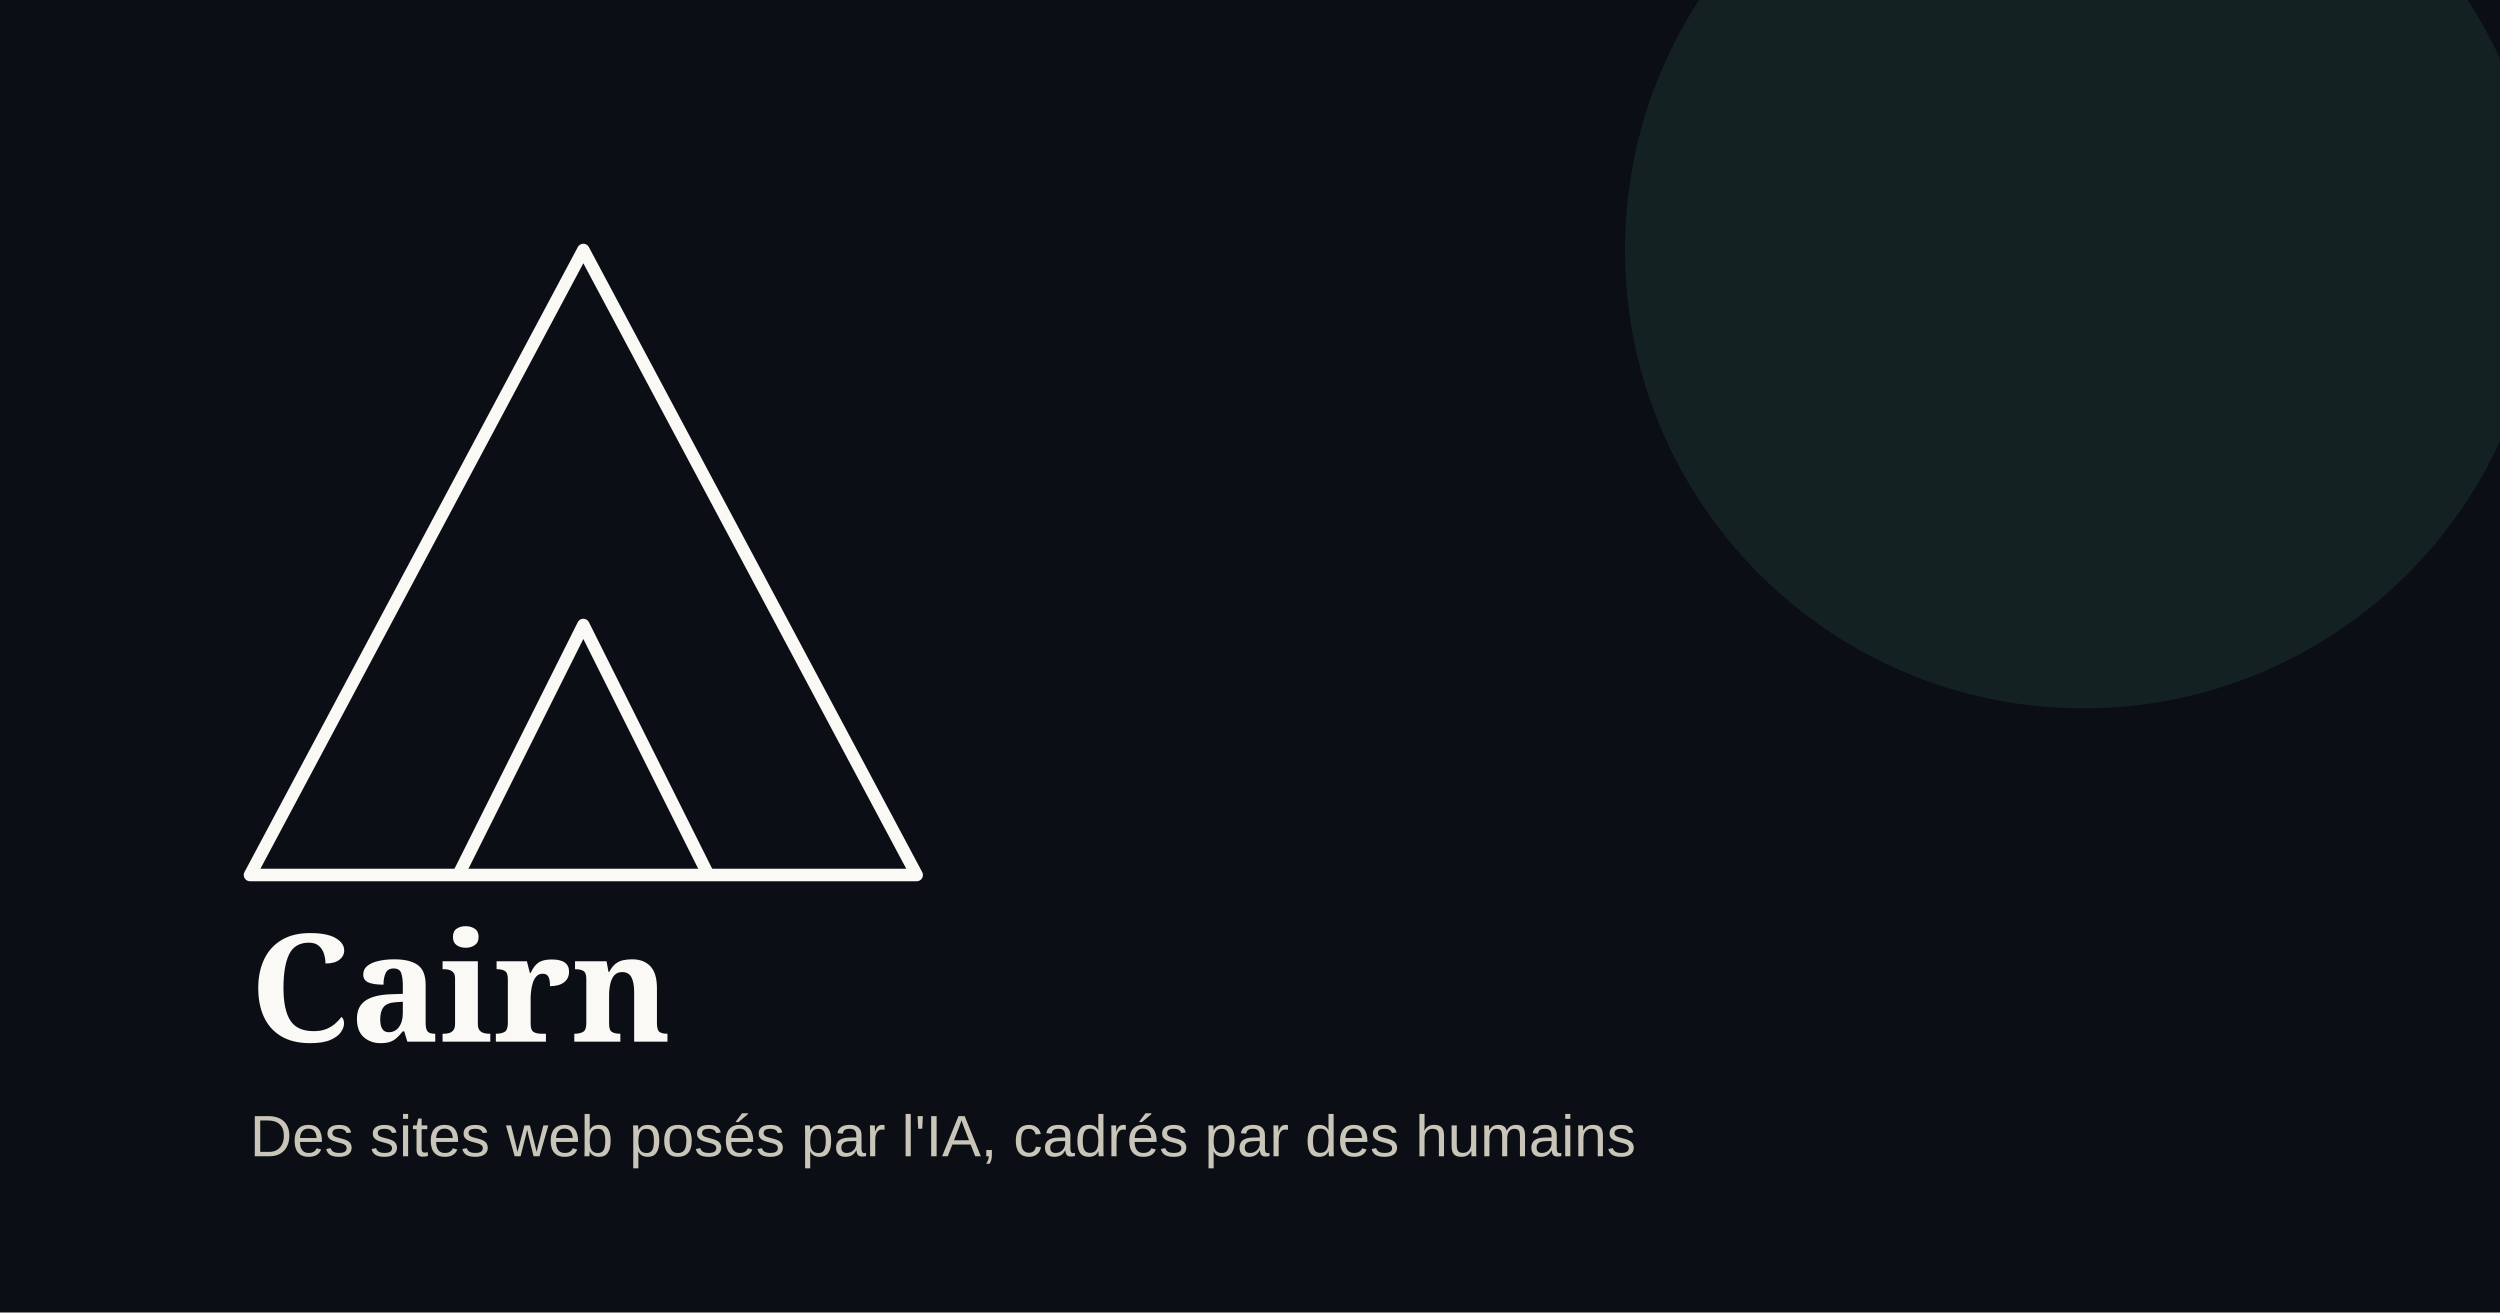
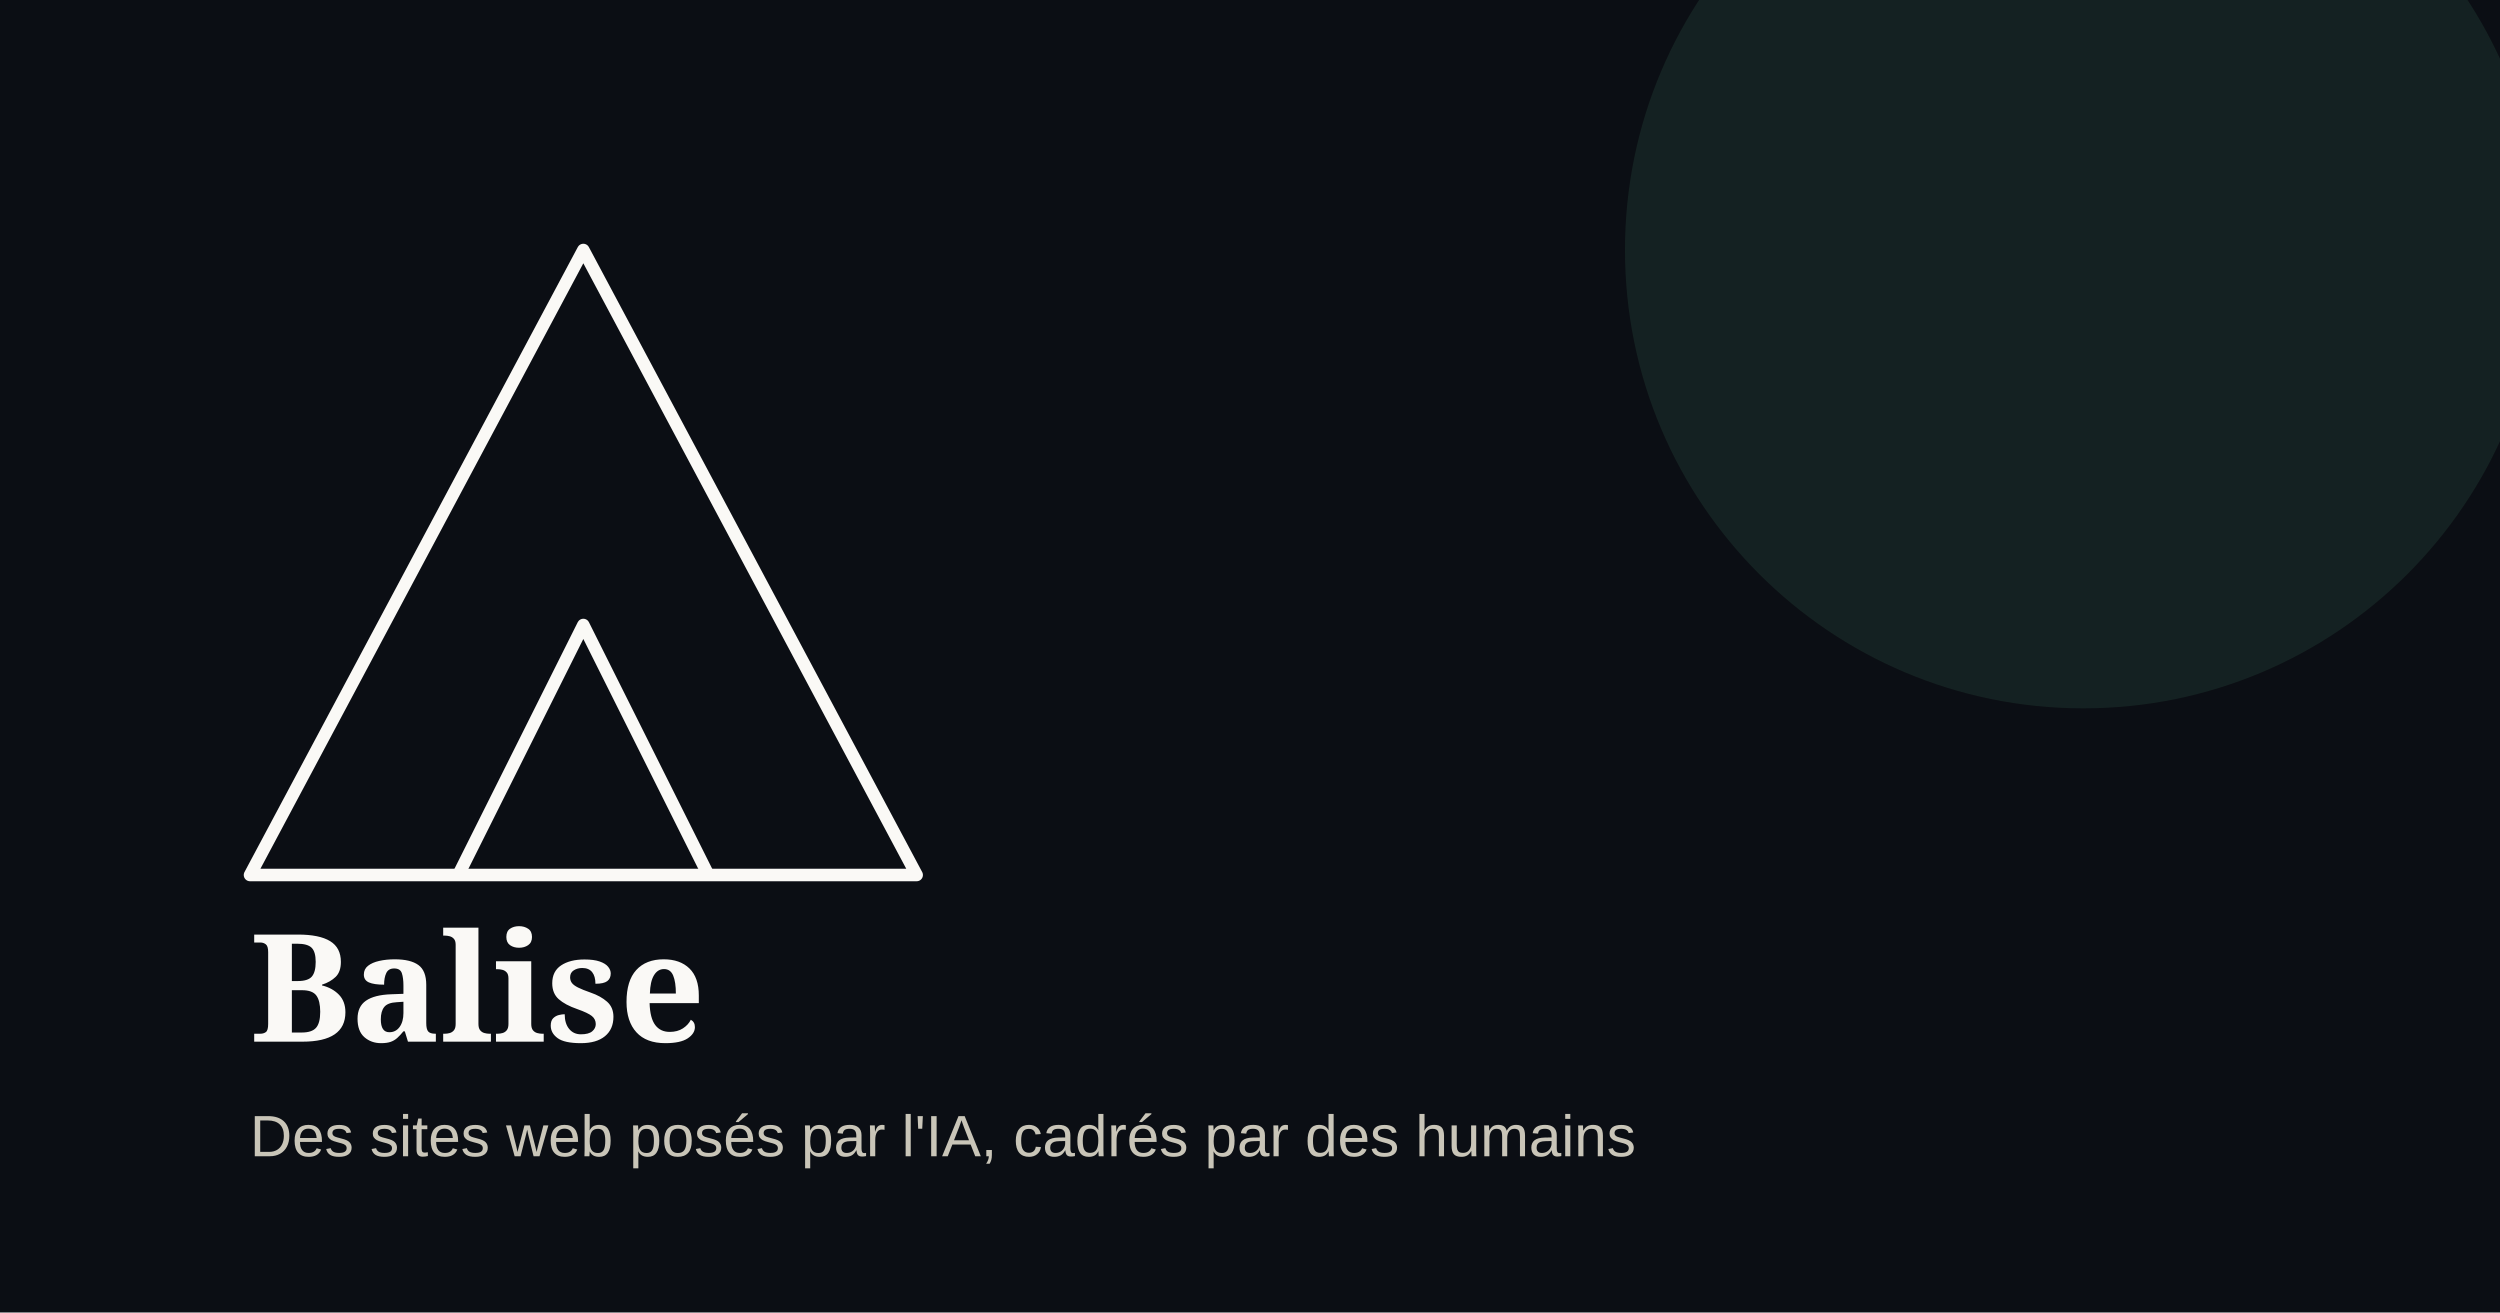
<svg xmlns="http://www.w3.org/2000/svg" width="1200" height="630" viewBox="0 0 1200 630">
  <rect width="1200" height="630" fill="#0b0e14" />
  <circle cx="1000" cy="120" r="220" fill="#2f5d4a" opacity="0.25" />
  <path d="M120 420L280 120L440 420Z" stroke="#faf9f6" stroke-width="6" fill="none" stroke-linejoin="round" />
  <path d="M220 420L280 300L340 420" stroke="#faf9f6" stroke-width="6" fill="none" stroke-linejoin="round" />
-   <text x="120" y="500" font-family="Georgia, serif" font-size="72" fill="#faf9f6" font-weight="700">Cairn</text>
+   <text x="120" y="500" font-family="Georgia, serif" font-size="72" fill="#faf9f6" font-weight="700">Balise</text>
  <text x="120" y="555" font-family="Arial, sans-serif" font-size="28" fill="#c9c5b8">Des sites web posés par l'IA, cadrés par des humains</text>
</svg>
